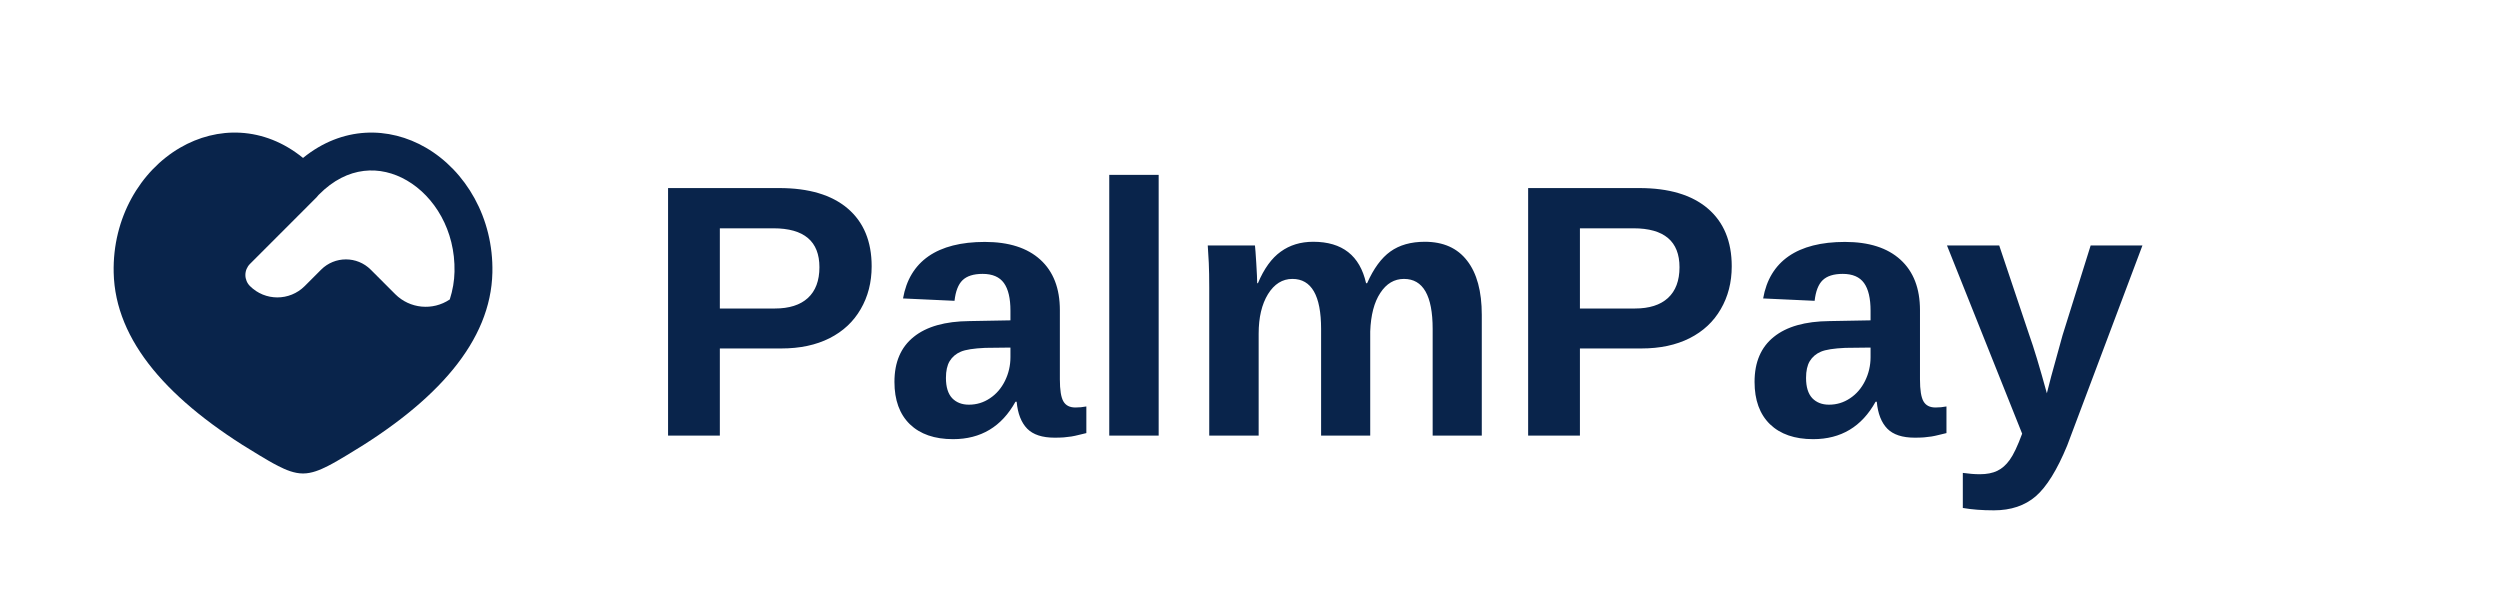
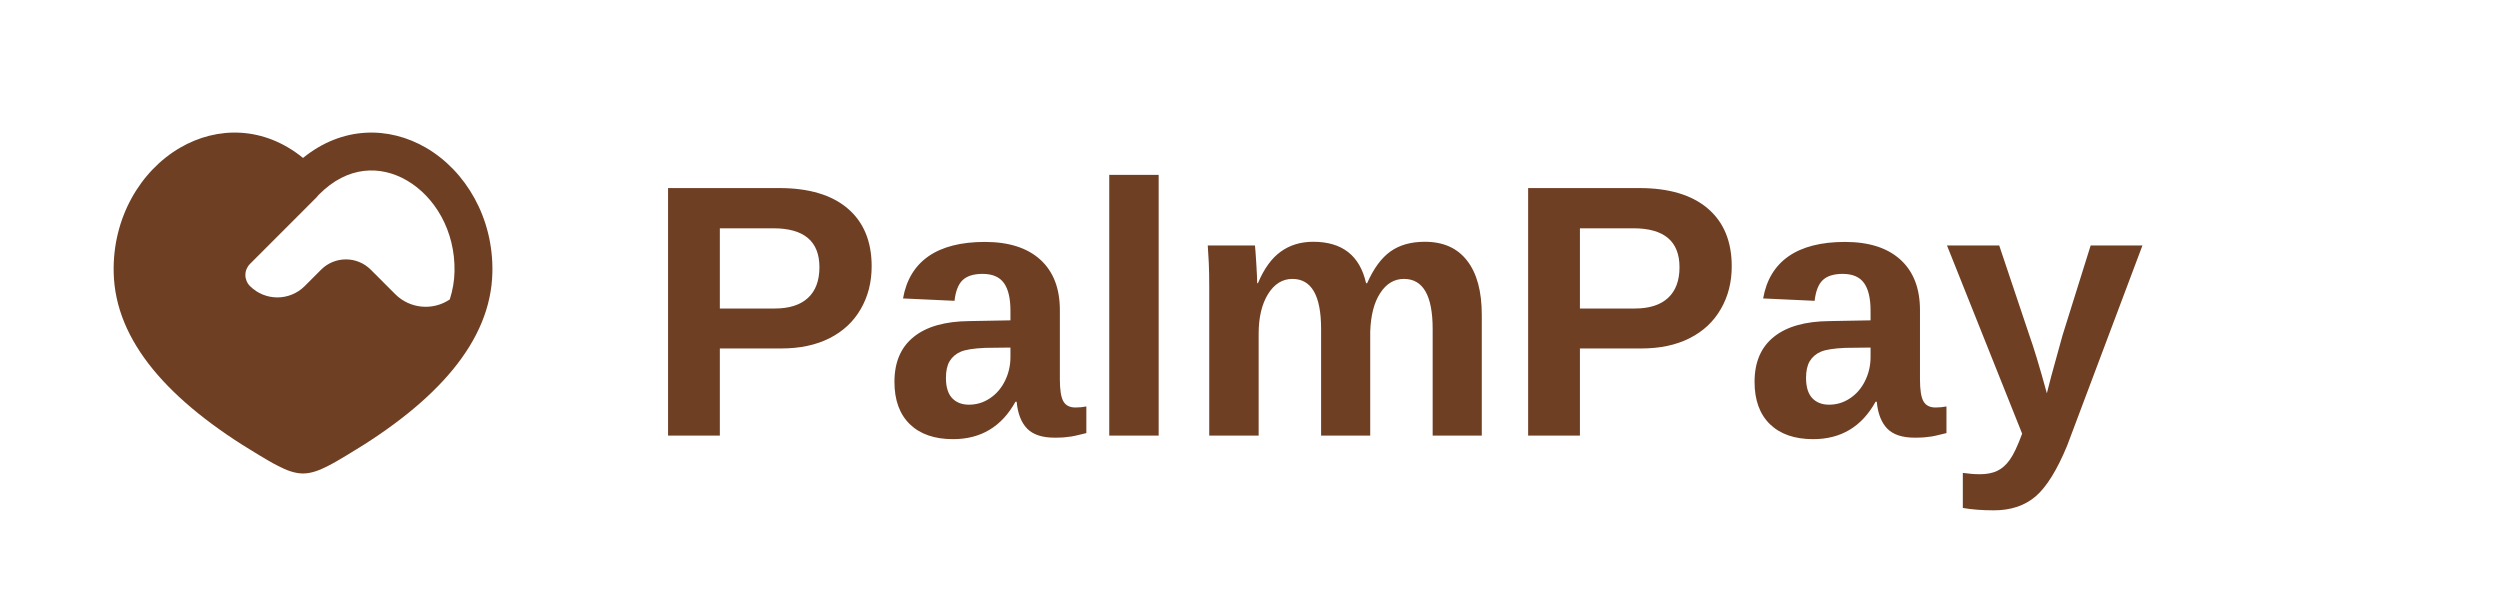
<svg xmlns="http://www.w3.org/2000/svg" width="264" height="64" viewBox="0 0 264 64" fill="none" role="img" aria-labelledby="title desc">
  <g transform="translate(8 8) scale(2)" fill="none" fill-rule="evenodd">
    <path d="M24 0v24H0V0zM12.594 23.258l-.012.002-.071.035-.02.004-.014-.004-.071-.036c-.01-.003-.019 0-.024.006l-.004.01-.017.428.005.02.01.013.104.074.015.004.012-.004.104-.074.012-.016.004-.017-.017-.427c-.002-.01-.009-.017-.016-.018m.264-.113-.014.002-.184.093-.01.01-.003.011.018.43.005.012.008.008.201.092c.012.004.023 0 .029-.008l.004-.014-.034-.614c-.003-.012-.01-.02-.02-.022m-.715.002a.023.023 0 0 0-.027.006l-.006.014-.034.614c0 .012.007.02.017.024l.015-.002.201-.093.01-.008.003-.011.018-.43-.003-.012-.01-.01z" />
-     <path fill="#09244B" d="M21.998 10.393c.065-2.892-1.409-5.37-3.504-6.592-1.96-1.141-4.422-1.148-6.494.538-2.072-1.686-4.534-1.68-6.494-.538-2.095 1.221-3.569 3.7-3.504 6.592.081 3.61 2.89 6.794 7.679 9.638.331.198.662.398 1.006.573.406.206.85.396 1.313.396.463 0 .907-.19 1.313-.396.344-.175.675-.375 1.006-.573 4.788-2.844 7.598-6.029 7.679-9.638m-9.155-4.121c1.508-1.526 3.25-1.554 4.644-.742 1.444.841 2.56 2.628 2.511 4.818-.01.482-.092.97-.25 1.463a2.275 2.275 0 0 1-2.879-.278l-1.293-1.294a1.854 1.854 0 0 0-2.622 0l-.865.866a2.044 2.044 0 0 1-2.89 0 .826.826 0 0 1-.001-1.169l3.517-3.519c.039-.038.074-.08.104-.122a1.09 1.09 0 0 0 .024-.023" />
+     <path fill="#6F3F24" d="M21.998 10.393c.065-2.892-1.409-5.37-3.504-6.592-1.96-1.141-4.422-1.148-6.494.538-2.072-1.686-4.534-1.68-6.494-.538-2.095 1.221-3.569 3.7-3.504 6.592.081 3.61 2.89 6.794 7.679 9.638.331.198.662.398 1.006.573.406.206.85.396 1.313.396.463 0 .907-.19 1.313-.396.344-.175.675-.375 1.006-.573 4.788-2.844 7.598-6.029 7.679-9.638m-9.155-4.121c1.508-1.526 3.25-1.554 4.644-.742 1.444.841 2.56 2.628 2.511 4.818-.01.482-.092.97-.25 1.463a2.275 2.275 0 0 1-2.879-.278l-1.293-1.294a1.854 1.854 0 0 0-2.622 0l-.865.866a2.044 2.044 0 0 1-2.89 0 .826.826 0 0 1-.001-1.169l3.517-3.519c.039-.038.074-.08.104-.122a1.09 1.09 0 0 0 .024-.023" />
  </g>
-   <text x="68" y="46" fill="#09244B" font-family="Arial, Helvetica, sans-serif" font-size="38" font-weight="800" letter-spacing="0">PalmPay</text>
+   <text x="68" y="46" fill="#6F3F24" font-family="Arial, Helvetica, sans-serif" font-size="38" font-weight="800" letter-spacing="0">PalmPay</text>
</svg>
